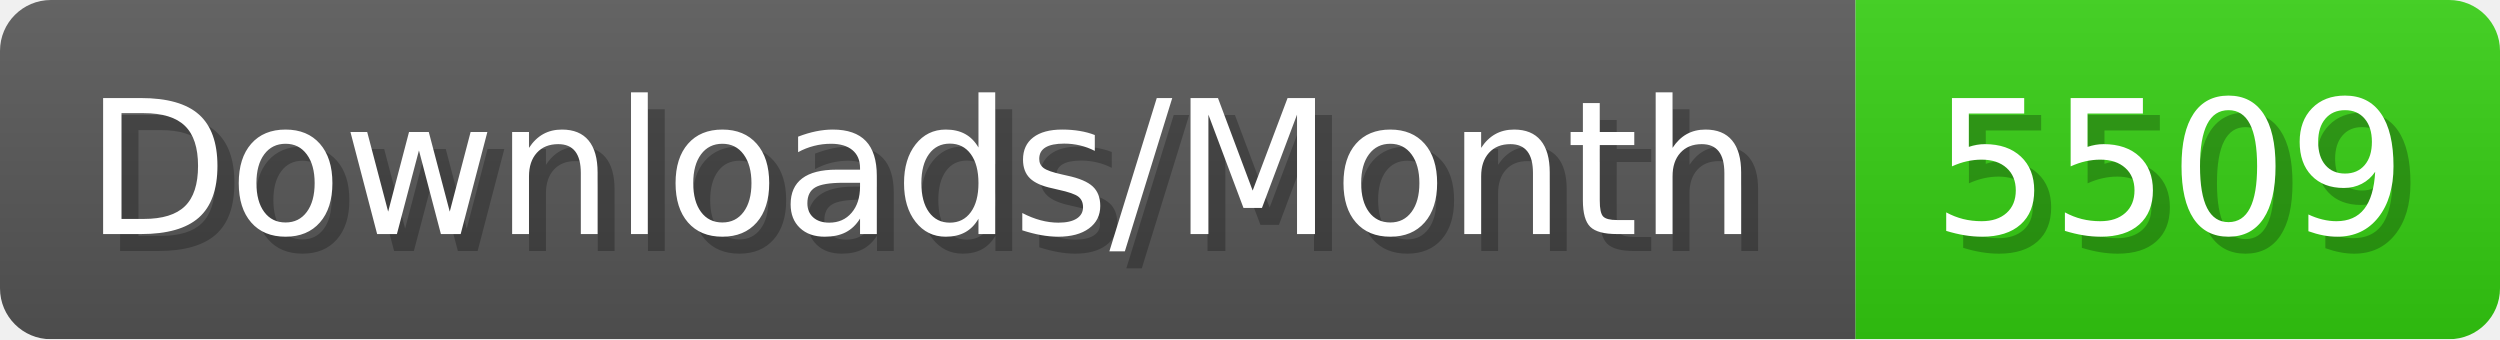
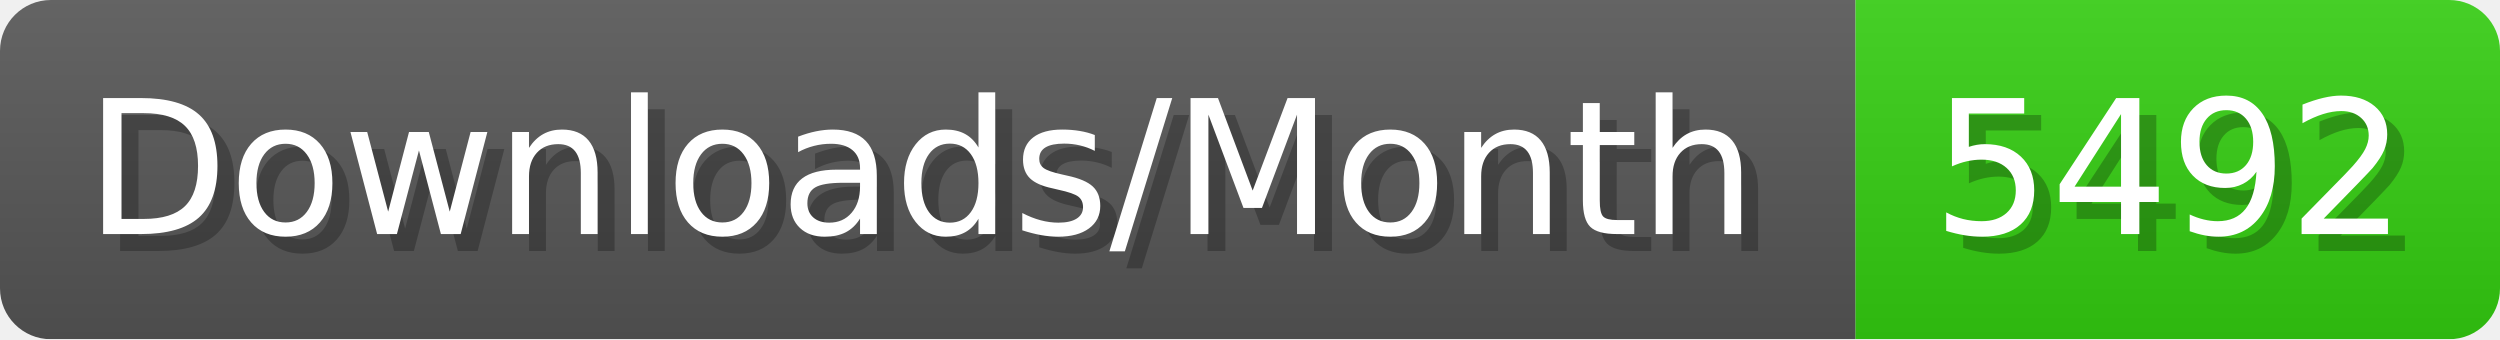
- <svg xmlns="http://www.w3.org/2000/svg" width="147.4" height="20" viewBox="0 0 1474 200" role="img" aria-label="Downloads/Month: 5509">
+ <svg xmlns="http://www.w3.org/2000/svg" width="147.4" height="20" viewBox="0 0 1474 200" role="img" aria-label="Downloads/Month: 5492">
  <linearGradient id="YlXUI" x2="0" y2="100%">
    <stop offset="0" stop-opacity=".1" stop-color="#EEE" />
    <stop offset="1" stop-opacity=".1" />
  </linearGradient>
  <mask id="JHhop">
    <rect width="1474" height="200" rx="30" fill="#FFF" />
  </mask>
  <g mask="url(#JHhop)">
    <rect width="1094" height="200" fill="#555" />
    <rect width="380" height="200" fill="#3C1" x="1094" />
    <rect width="1474" height="200" fill="url(#YlXUI)" />
  </g>
  <g aria-hidden="true" fill="#fff" text-anchor="start" font-family="Verdana,DejaVu Sans,sans-serif" font-size="110">
    <text x="60" y="148" textLength="994" fill="#000" opacity="0.25">Downloads/Month</text>
    <text x="50" y="138" textLength="994">Downloads/Month</text>
-     <text x="1149" y="148" textLength="280" fill="#000" opacity="0.25">5509</text>
-     <text x="1139" y="138" textLength="280">5509</text>
+     <text x="1149" y="148" textLength="280" fill="#000" opacity="0.25">5492</text>
+     <text x="1139" y="138" textLength="280">5492</text>
  </g>
</svg>
